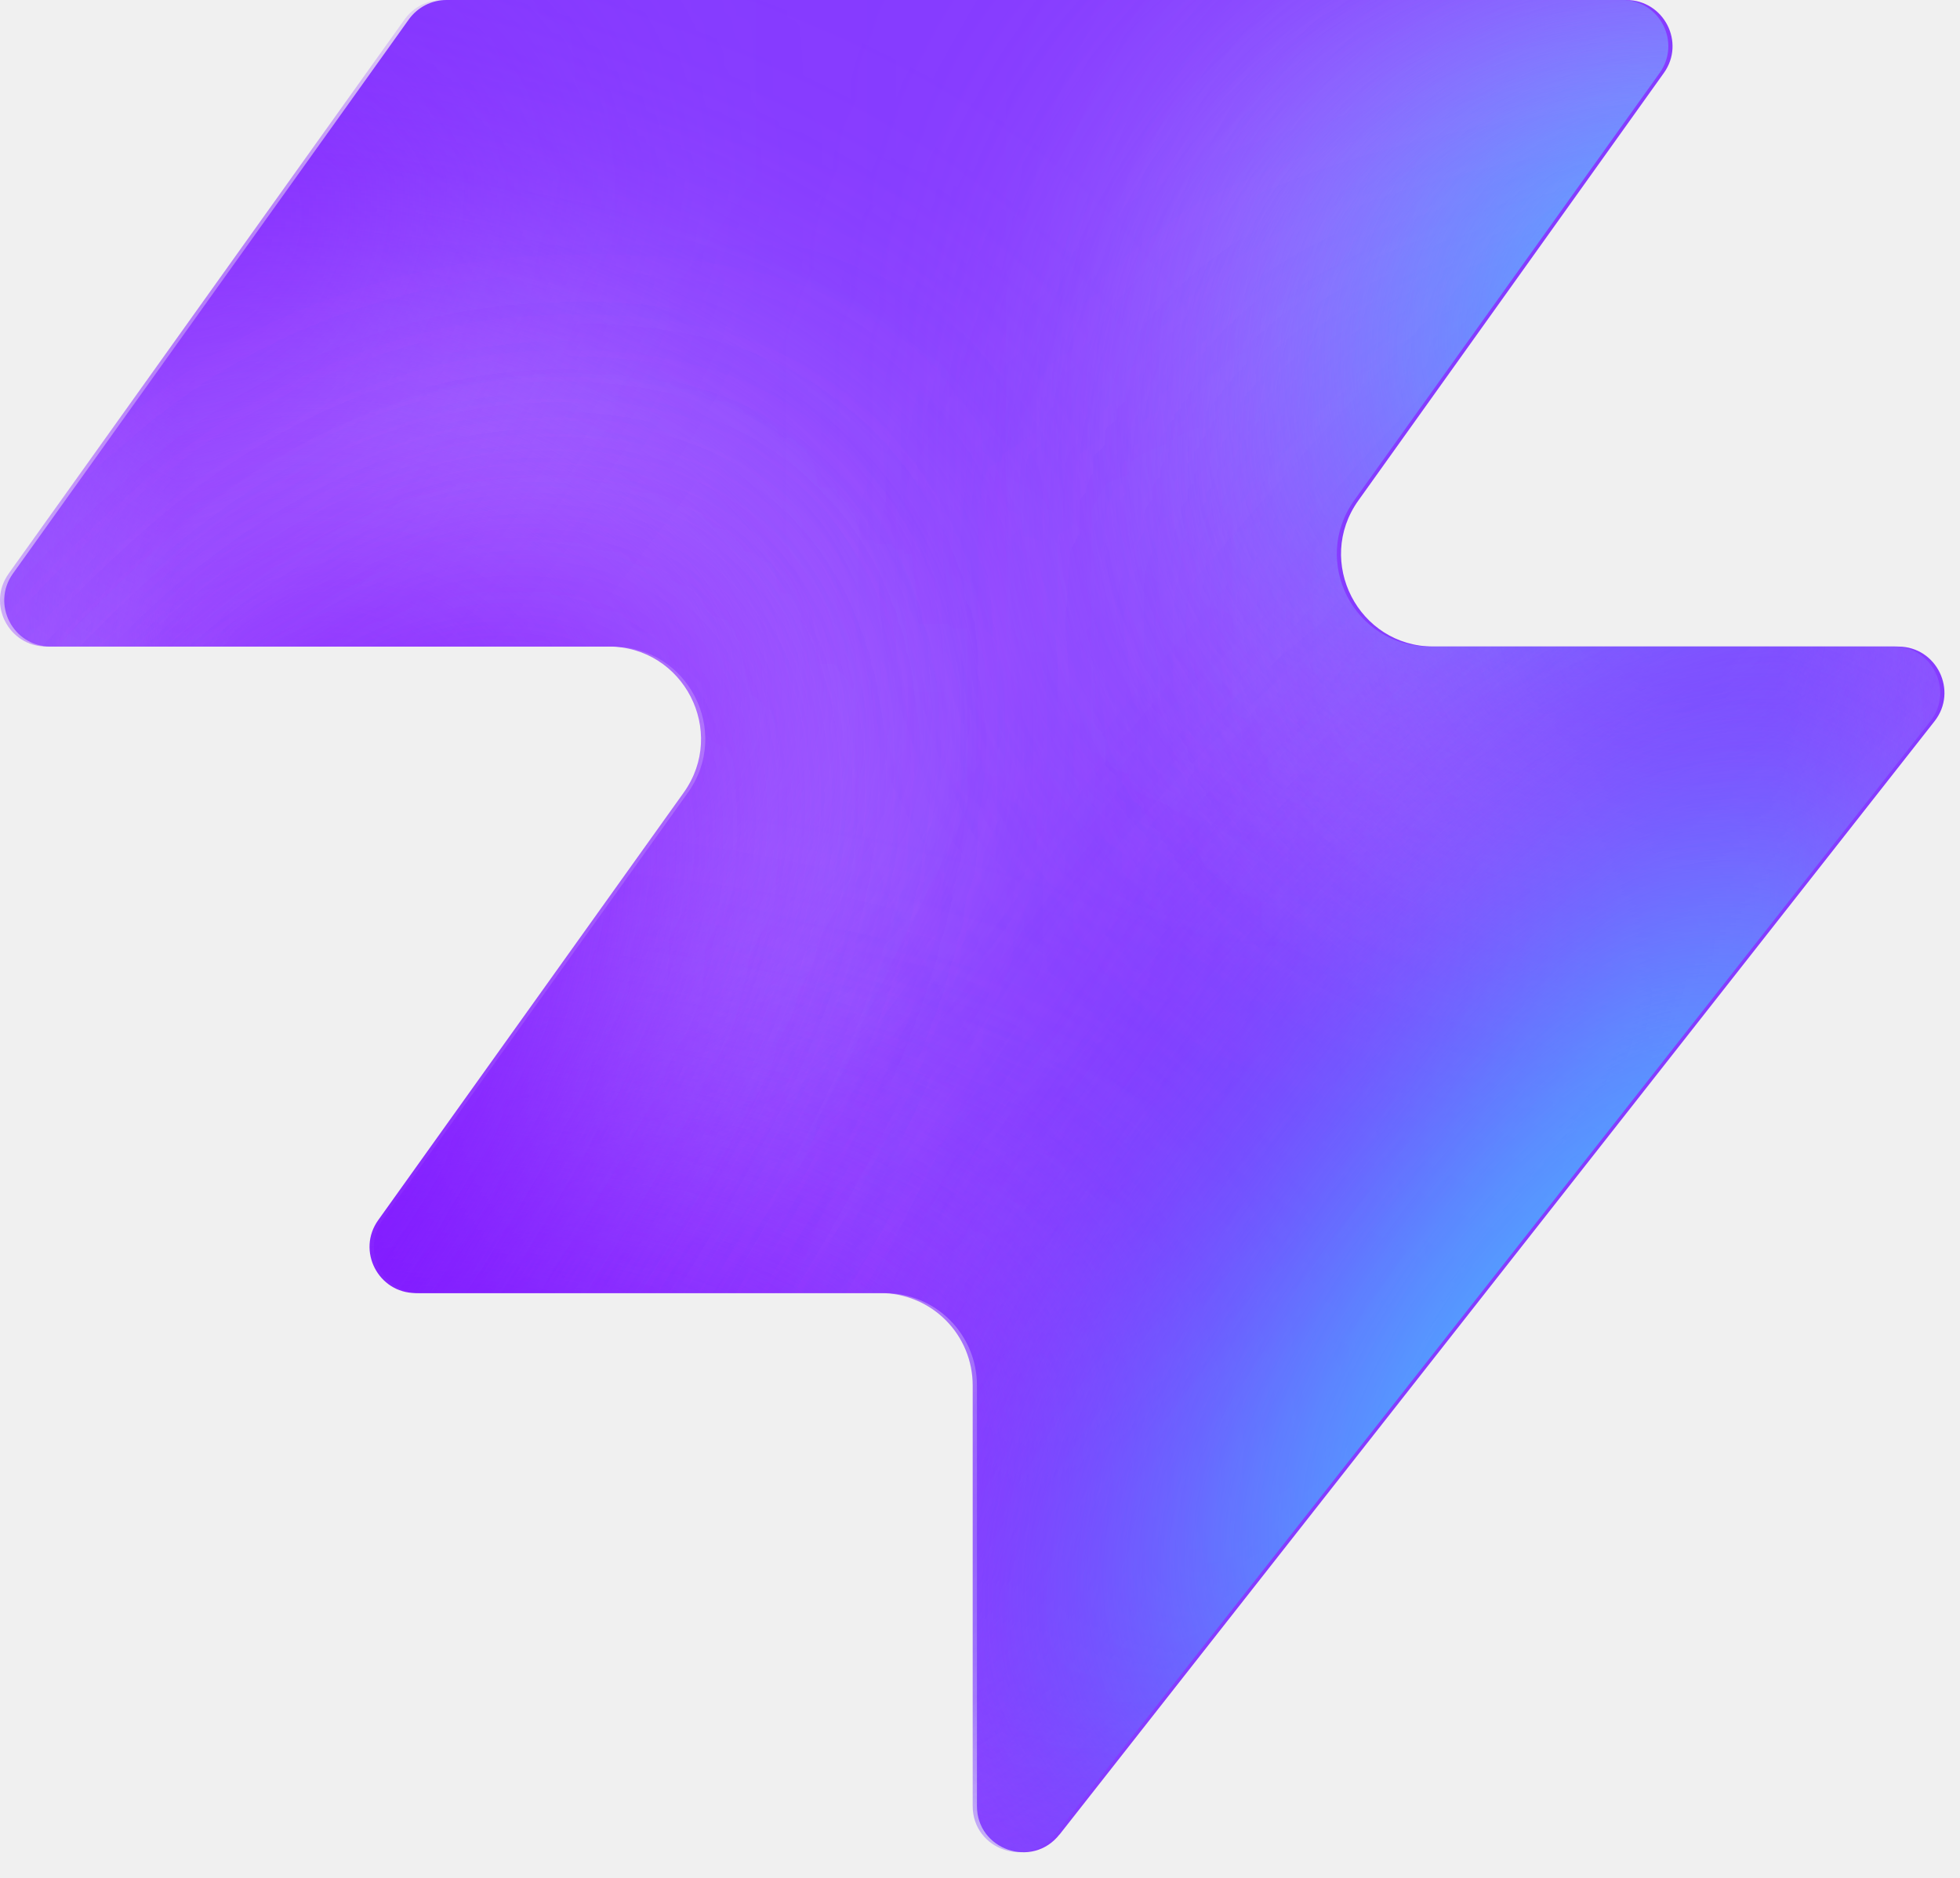
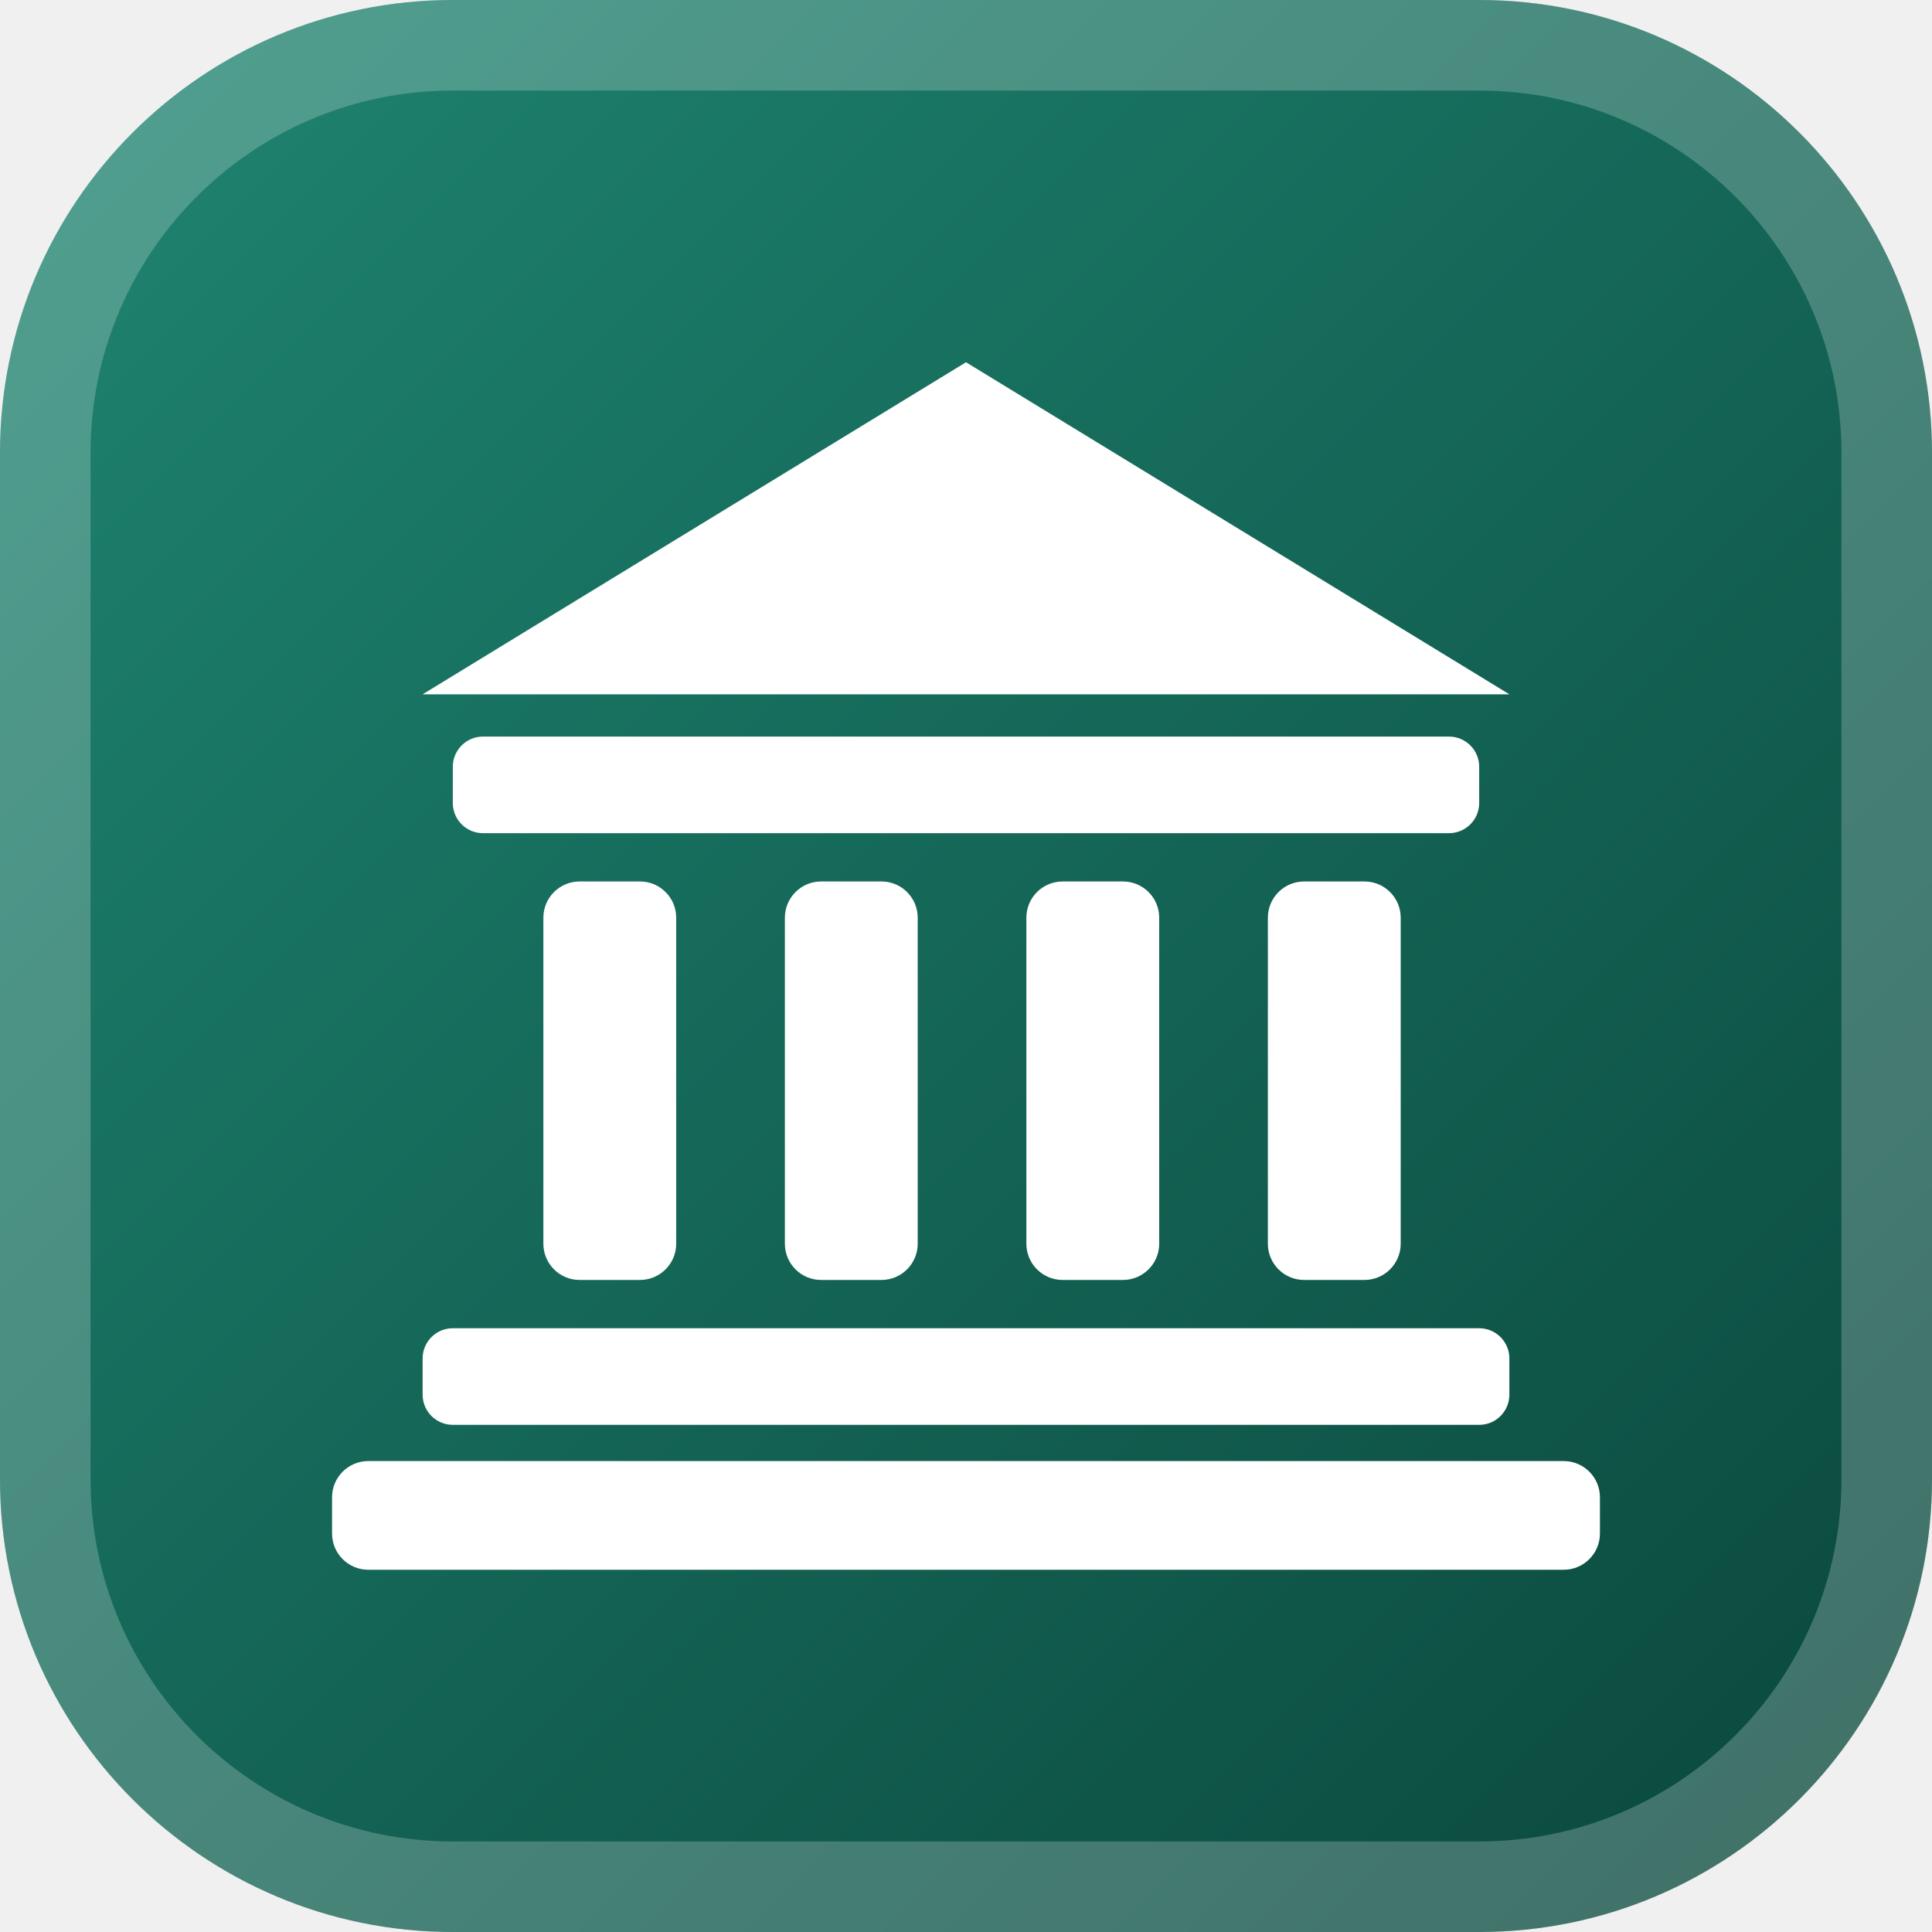
- <svg xmlns="http://www.w3.org/2000/svg" width="48" height="46" fill="none" viewBox="0 0 48 46">
-   <path fill="#863bff" d="M25.946 44.938c-.664.845-2.021.375-2.021-.698V33.937a2.26 2.26 0 0 0-2.262-2.262H10.287c-.92 0-1.456-1.04-.92-1.788l7.48-10.471c1.07-1.497 0-3.578-1.842-3.578H1.237c-.92 0-1.456-1.04-.92-1.788L10.013.474c.214-.297.556-.474.92-.474h28.894c.92 0 1.456 1.04.92 1.788l-7.48 10.471c-1.07 1.498 0 3.579 1.842 3.579h11.377c.943 0 1.473 1.088.89 1.83L25.947 44.94z" style="fill:#863bff;fill:color(display-p3 .525 .23 1);fill-opacity:1" />
-   <mask id="a" width="48" height="46" x="0" y="0" maskUnits="userSpaceOnUse" style="mask-type:alpha">
-     <path fill="#000" d="M25.842 44.938c-.664.844-2.021.375-2.021-.698V33.937a2.26 2.26 0 0 0-2.262-2.262H10.183c-.92 0-1.456-1.04-.92-1.788l7.48-10.471c1.07-1.498 0-3.579-1.842-3.579H1.133c-.92 0-1.456-1.04-.92-1.787L9.91.473c.214-.297.556-.474.92-.474h28.894c.92 0 1.456 1.04.92 1.788l-7.48 10.471c-1.07 1.498 0 3.578 1.842 3.578h11.377c.943 0 1.473 1.088.89 1.832L25.843 44.94z" style="fill:#000;fill-opacity:1" />
-   </mask>
-   <g mask="url(#a)">
-     <g filter="url(#b)">
-       <ellipse cx="5.508" cy="14.704" fill="#ede6ff" rx="5.508" ry="14.704" style="fill:#ede6ff;fill:color(display-p3 .927 .903 1);fill-opacity:1" transform="matrix(.00324 1 1 -.00324 -4.47 31.516)" />
-     </g>
-     <g filter="url(#c)">
-       <ellipse cx="10.399" cy="29.851" fill="#ede6ff" rx="10.399" ry="29.851" style="fill:#ede6ff;fill:color(display-p3 .927 .903 1);fill-opacity:1" transform="matrix(.00324 1 1 -.00324 -39.328 7.883)" />
-     </g>
-     <g filter="url(#d)">
-       <ellipse cx="5.508" cy="30.487" fill="#7e14ff" rx="5.508" ry="30.487" style="fill:#7e14ff;fill:color(display-p3 .492 .077 1);fill-opacity:1" transform="rotate(89.814 -25.913 -14.639)scale(1 -1)" />
-     </g>
-     <g filter="url(#e)">
-       <ellipse cx="5.508" cy="30.599" fill="#7e14ff" rx="5.508" ry="30.599" style="fill:#7e14ff;fill:color(display-p3 .492 .077 1);fill-opacity:1" transform="rotate(89.814 -32.644 -3.334)scale(1 -1)" />
-     </g>
-     <g filter="url(#f)">
-       <ellipse cx="5.508" cy="30.599" fill="#7e14ff" rx="5.508" ry="30.599" style="fill:#7e14ff;fill:color(display-p3 .492 .077 1);fill-opacity:1" transform="matrix(.00324 1 1 -.00324 -34.34 30.47)" />
-     </g>
-     <g filter="url(#g)">
-       <ellipse cx="14.072" cy="22.078" fill="#ede6ff" rx="14.072" ry="22.078" style="fill:#ede6ff;fill:color(display-p3 .927 .903 1);fill-opacity:1" transform="rotate(93.35 24.506 48.493)scale(-1 1)" />
-     </g>
-     <g filter="url(#h)">
-       <ellipse cx="3.47" cy="21.501" fill="#7e14ff" rx="3.47" ry="21.501" style="fill:#7e14ff;fill:color(display-p3 .492 .077 1);fill-opacity:1" transform="rotate(89.009 28.708 47.59)scale(-1 1)" />
-     </g>
-     <g filter="url(#i)">
-       <ellipse cx="3.47" cy="21.501" fill="#7e14ff" rx="3.47" ry="21.501" style="fill:#7e14ff;fill:color(display-p3 .492 .077 1);fill-opacity:1" transform="rotate(89.009 28.708 47.59)scale(-1 1)" />
-     </g>
-     <g filter="url(#j)">
-       <ellipse cx=".387" cy="8.972" fill="#7e14ff" rx="4.407" ry="29.108" style="fill:#7e14ff;fill:color(display-p3 .492 .077 1);fill-opacity:1" transform="rotate(39.51 .387 8.972)" />
-     </g>
-     <g filter="url(#k)">
-       <ellipse cx="47.523" cy="-6.092" fill="#7e14ff" rx="4.407" ry="29.108" style="fill:#7e14ff;fill:color(display-p3 .492 .077 1);fill-opacity:1" transform="rotate(37.892 47.523 -6.092)" />
-     </g>
-     <g filter="url(#l)">
-       <ellipse cx="41.412" cy="6.333" fill="#47bfff" rx="5.971" ry="9.665" style="fill:#47bfff;fill:color(display-p3 .28 .748 1);fill-opacity:1" transform="rotate(37.892 41.412 6.333)" />
-     </g>
-     <g filter="url(#m)">
-       <ellipse cx="-1.879" cy="38.332" fill="#7e14ff" rx="4.407" ry="29.108" style="fill:#7e14ff;fill:color(display-p3 .492 .077 1);fill-opacity:1" transform="rotate(37.892 -1.88 38.332)" />
-     </g>
-     <g filter="url(#n)">
-       <ellipse cx="-1.879" cy="38.332" fill="#7e14ff" rx="4.407" ry="29.108" style="fill:#7e14ff;fill:color(display-p3 .492 .077 1);fill-opacity:1" transform="rotate(37.892 -1.88 38.332)" />
-     </g>
-     <g filter="url(#o)">
-       <ellipse cx="35.651" cy="29.907" fill="#7e14ff" rx="4.407" ry="29.108" style="fill:#7e14ff;fill:color(display-p3 .492 .077 1);fill-opacity:1" transform="rotate(37.892 35.651 29.907)" />
-     </g>
-     <g filter="url(#p)">
-       <ellipse cx="38.418" cy="32.4" fill="#47bfff" rx="5.971" ry="15.297" style="fill:#47bfff;fill:color(display-p3 .28 .748 1);fill-opacity:1" transform="rotate(37.892 38.418 32.4)" />
-     </g>
+ <svg xmlns="http://www.w3.org/2000/svg" viewBox="0 0 32 32" width="32" height="32">
+   <defs>
+     <linearGradient id="brandGrad" x1="0%" y1="0%" x2="100%" y2="100%">
+       <stop offset="0%" stop-color="#1f8672" />
+       <stop offset="100%" stop-color="#0a463b" />
+     </linearGradient>
+   </defs>
+   <rect width="32" height="32" rx="7.5" fill="url(#brandGrad)" />
+   <rect x="0.75" y="0.75" width="30.5" height="30.5" rx="6.75" fill="none" stroke="#ffffff" stroke-opacity="0.22" stroke-width="1.5" />
+   <g fill="#ffffff">
+     <path d="M16 6 L7 11.5 H25 Z" />
+     <rect x="7.5" y="12.2" width="17" height="1.6" rx="0.5" />
+     <rect x="9" y="14.6" width="2.2" height="6.6" rx="0.6" />
+     <rect x="13" y="14.6" width="2.2" height="6.6" rx="0.6" />
+     <rect x="17" y="14.6" width="2.2" height="6.6" rx="0.6" />
+     <rect x="21" y="14.6" width="2.2" height="6.6" rx="0.6" />
+     <rect x="7" y="22" width="18" height="1.6" rx="0.5" />
+     <rect x="5.5" y="24.2" width="21" height="1.8" rx="0.6" />
  </g>
-   <defs>
-     <filter id="b" width="60.045" height="41.654" x="-19.77" y="16.149" color-interpolation-filters="sRGB" filterUnits="userSpaceOnUse">
-       <feFlood flood-opacity="0" result="BackgroundImageFix" />
-       <feBlend in="SourceGraphic" in2="BackgroundImageFix" result="shape" />
-       <feGaussianBlur result="effect1_foregroundBlur_2002_17158" stdDeviation="7.659" />
-     </filter>
-     <filter id="c" width="90.34" height="51.437" x="-54.613" y="-7.533" color-interpolation-filters="sRGB" filterUnits="userSpaceOnUse">
-       <feFlood flood-opacity="0" result="BackgroundImageFix" />
-       <feBlend in="SourceGraphic" in2="BackgroundImageFix" result="shape" />
-       <feGaussianBlur result="effect1_foregroundBlur_2002_17158" stdDeviation="7.659" />
-     </filter>
-     <filter id="d" width="79.355" height="29.4" x="-49.64" y="2.03" color-interpolation-filters="sRGB" filterUnits="userSpaceOnUse">
-       <feFlood flood-opacity="0" result="BackgroundImageFix" />
-       <feBlend in="SourceGraphic" in2="BackgroundImageFix" result="shape" />
-       <feGaussianBlur result="effect1_foregroundBlur_2002_17158" stdDeviation="4.596" />
-     </filter>
-     <filter id="e" width="79.579" height="29.4" x="-45.045" y="20.029" color-interpolation-filters="sRGB" filterUnits="userSpaceOnUse">
-       <feFlood flood-opacity="0" result="BackgroundImageFix" />
-       <feBlend in="SourceGraphic" in2="BackgroundImageFix" result="shape" />
-       <feGaussianBlur result="effect1_foregroundBlur_2002_17158" stdDeviation="4.596" />
-     </filter>
-     <filter id="f" width="79.579" height="29.4" x="-43.513" y="21.178" color-interpolation-filters="sRGB" filterUnits="userSpaceOnUse">
-       <feFlood flood-opacity="0" result="BackgroundImageFix" />
-       <feBlend in="SourceGraphic" in2="BackgroundImageFix" result="shape" />
-       <feGaussianBlur result="effect1_foregroundBlur_2002_17158" stdDeviation="4.596" />
-     </filter>
-     <filter id="g" width="74.749" height="58.852" x="15.756" y="-17.901" color-interpolation-filters="sRGB" filterUnits="userSpaceOnUse">
-       <feFlood flood-opacity="0" result="BackgroundImageFix" />
-       <feBlend in="SourceGraphic" in2="BackgroundImageFix" result="shape" />
-       <feGaussianBlur result="effect1_foregroundBlur_2002_17158" stdDeviation="7.659" />
-     </filter>
-     <filter id="h" width="61.377" height="25.362" x="23.548" y="2.284" color-interpolation-filters="sRGB" filterUnits="userSpaceOnUse">
-       <feFlood flood-opacity="0" result="BackgroundImageFix" />
-       <feBlend in="SourceGraphic" in2="BackgroundImageFix" result="shape" />
-       <feGaussianBlur result="effect1_foregroundBlur_2002_17158" stdDeviation="4.596" />
-     </filter>
-     <filter id="i" width="61.377" height="25.362" x="23.548" y="2.284" color-interpolation-filters="sRGB" filterUnits="userSpaceOnUse">
-       <feFlood flood-opacity="0" result="BackgroundImageFix" />
-       <feBlend in="SourceGraphic" in2="BackgroundImageFix" result="shape" />
-       <feGaussianBlur result="effect1_foregroundBlur_2002_17158" stdDeviation="4.596" />
-     </filter>
-     <filter id="j" width="56.045" height="63.649" x="-27.636" y="-22.853" color-interpolation-filters="sRGB" filterUnits="userSpaceOnUse">
-       <feFlood flood-opacity="0" result="BackgroundImageFix" />
-       <feBlend in="SourceGraphic" in2="BackgroundImageFix" result="shape" />
-       <feGaussianBlur result="effect1_foregroundBlur_2002_17158" stdDeviation="4.596" />
-     </filter>
-     <filter id="k" width="54.814" height="64.646" x="20.116" y="-38.415" color-interpolation-filters="sRGB" filterUnits="userSpaceOnUse">
-       <feFlood flood-opacity="0" result="BackgroundImageFix" />
-       <feBlend in="SourceGraphic" in2="BackgroundImageFix" result="shape" />
-       <feGaussianBlur result="effect1_foregroundBlur_2002_17158" stdDeviation="4.596" />
-     </filter>
-     <filter id="l" width="33.541" height="35.313" x="24.641" y="-11.323" color-interpolation-filters="sRGB" filterUnits="userSpaceOnUse">
-       <feFlood flood-opacity="0" result="BackgroundImageFix" />
-       <feBlend in="SourceGraphic" in2="BackgroundImageFix" result="shape" />
-       <feGaussianBlur result="effect1_foregroundBlur_2002_17158" stdDeviation="4.596" />
-     </filter>
-     <filter id="m" width="54.814" height="64.646" x="-29.286" y="6.009" color-interpolation-filters="sRGB" filterUnits="userSpaceOnUse">
-       <feFlood flood-opacity="0" result="BackgroundImageFix" />
-       <feBlend in="SourceGraphic" in2="BackgroundImageFix" result="shape" />
-       <feGaussianBlur result="effect1_foregroundBlur_2002_17158" stdDeviation="4.596" />
-     </filter>
-     <filter id="n" width="54.814" height="64.646" x="-29.286" y="6.009" color-interpolation-filters="sRGB" filterUnits="userSpaceOnUse">
-       <feFlood flood-opacity="0" result="BackgroundImageFix" />
-       <feBlend in="SourceGraphic" in2="BackgroundImageFix" result="shape" />
-       <feGaussianBlur result="effect1_foregroundBlur_2002_17158" stdDeviation="4.596" />
-     </filter>
-     <filter id="o" width="54.814" height="64.646" x="8.244" y="-2.416" color-interpolation-filters="sRGB" filterUnits="userSpaceOnUse">
-       <feFlood flood-opacity="0" result="BackgroundImageFix" />
-       <feBlend in="SourceGraphic" in2="BackgroundImageFix" result="shape" />
-       <feGaussianBlur result="effect1_foregroundBlur_2002_17158" stdDeviation="4.596" />
-     </filter>
-     <filter id="p" width="39.409" height="43.623" x="18.713" y="10.588" color-interpolation-filters="sRGB" filterUnits="userSpaceOnUse">
-       <feFlood flood-opacity="0" result="BackgroundImageFix" />
-       <feBlend in="SourceGraphic" in2="BackgroundImageFix" result="shape" />
-       <feGaussianBlur result="effect1_foregroundBlur_2002_17158" stdDeviation="4.596" />
-     </filter>
-   </defs>
</svg>
